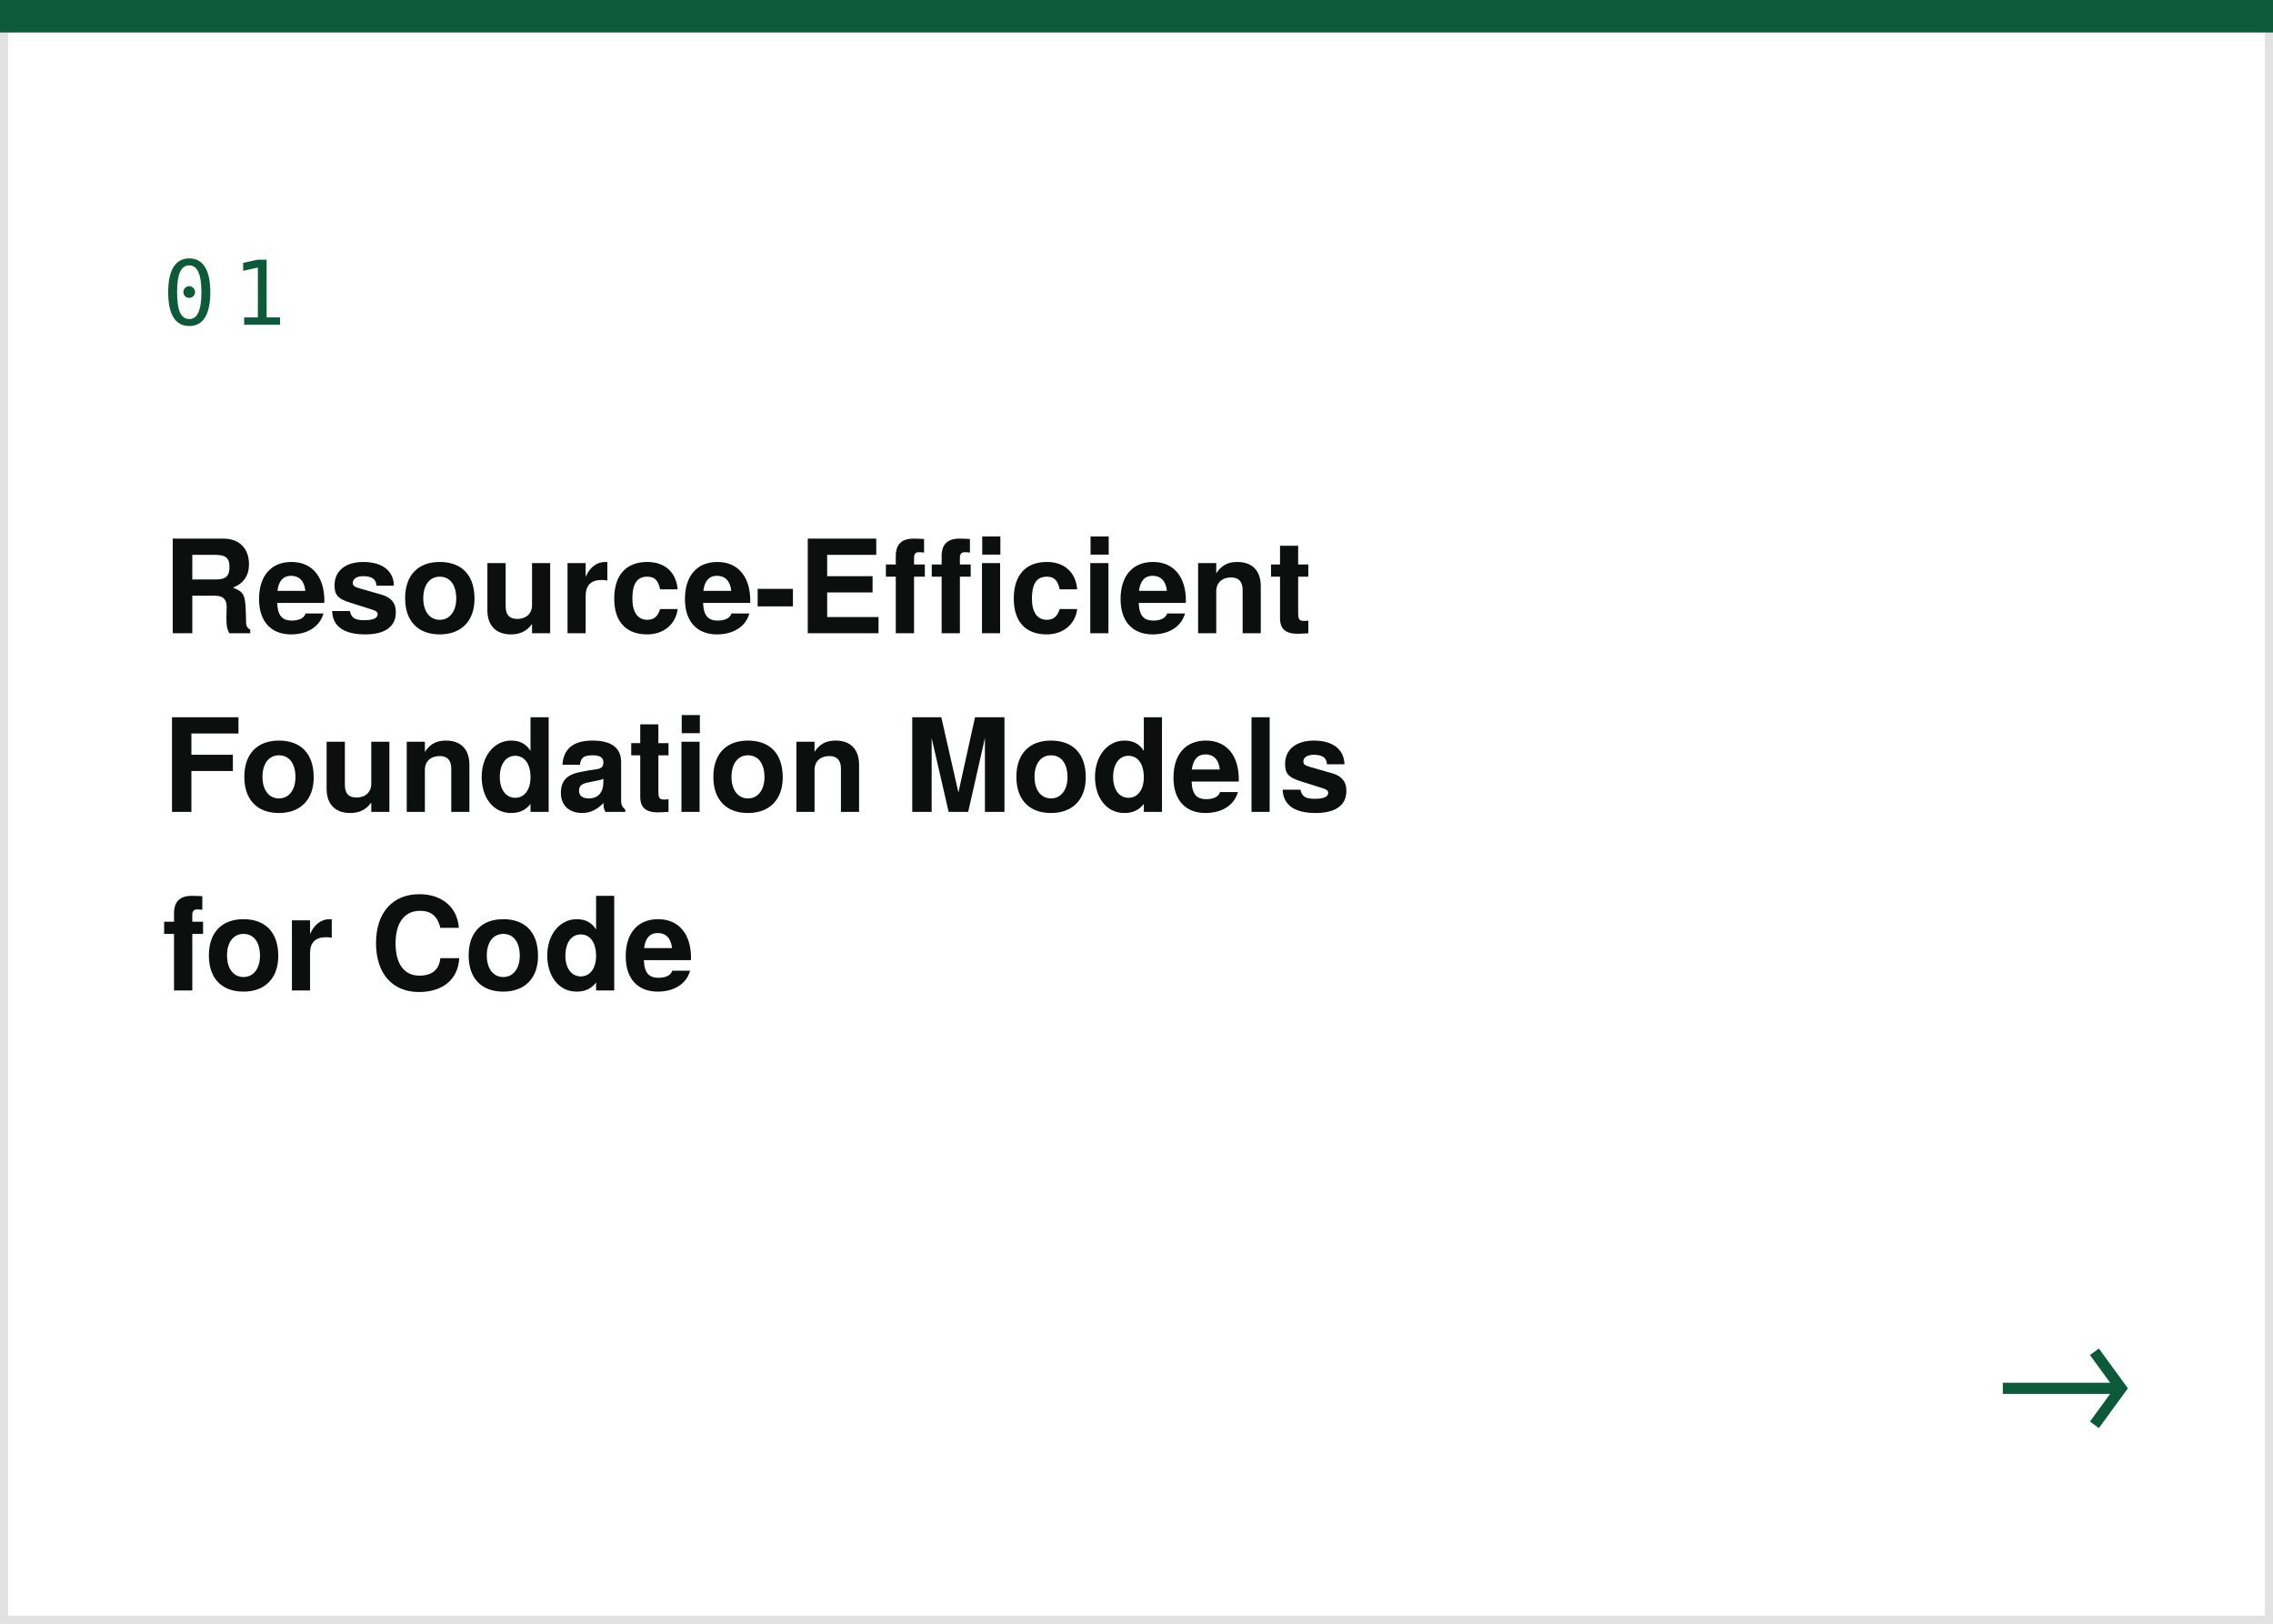
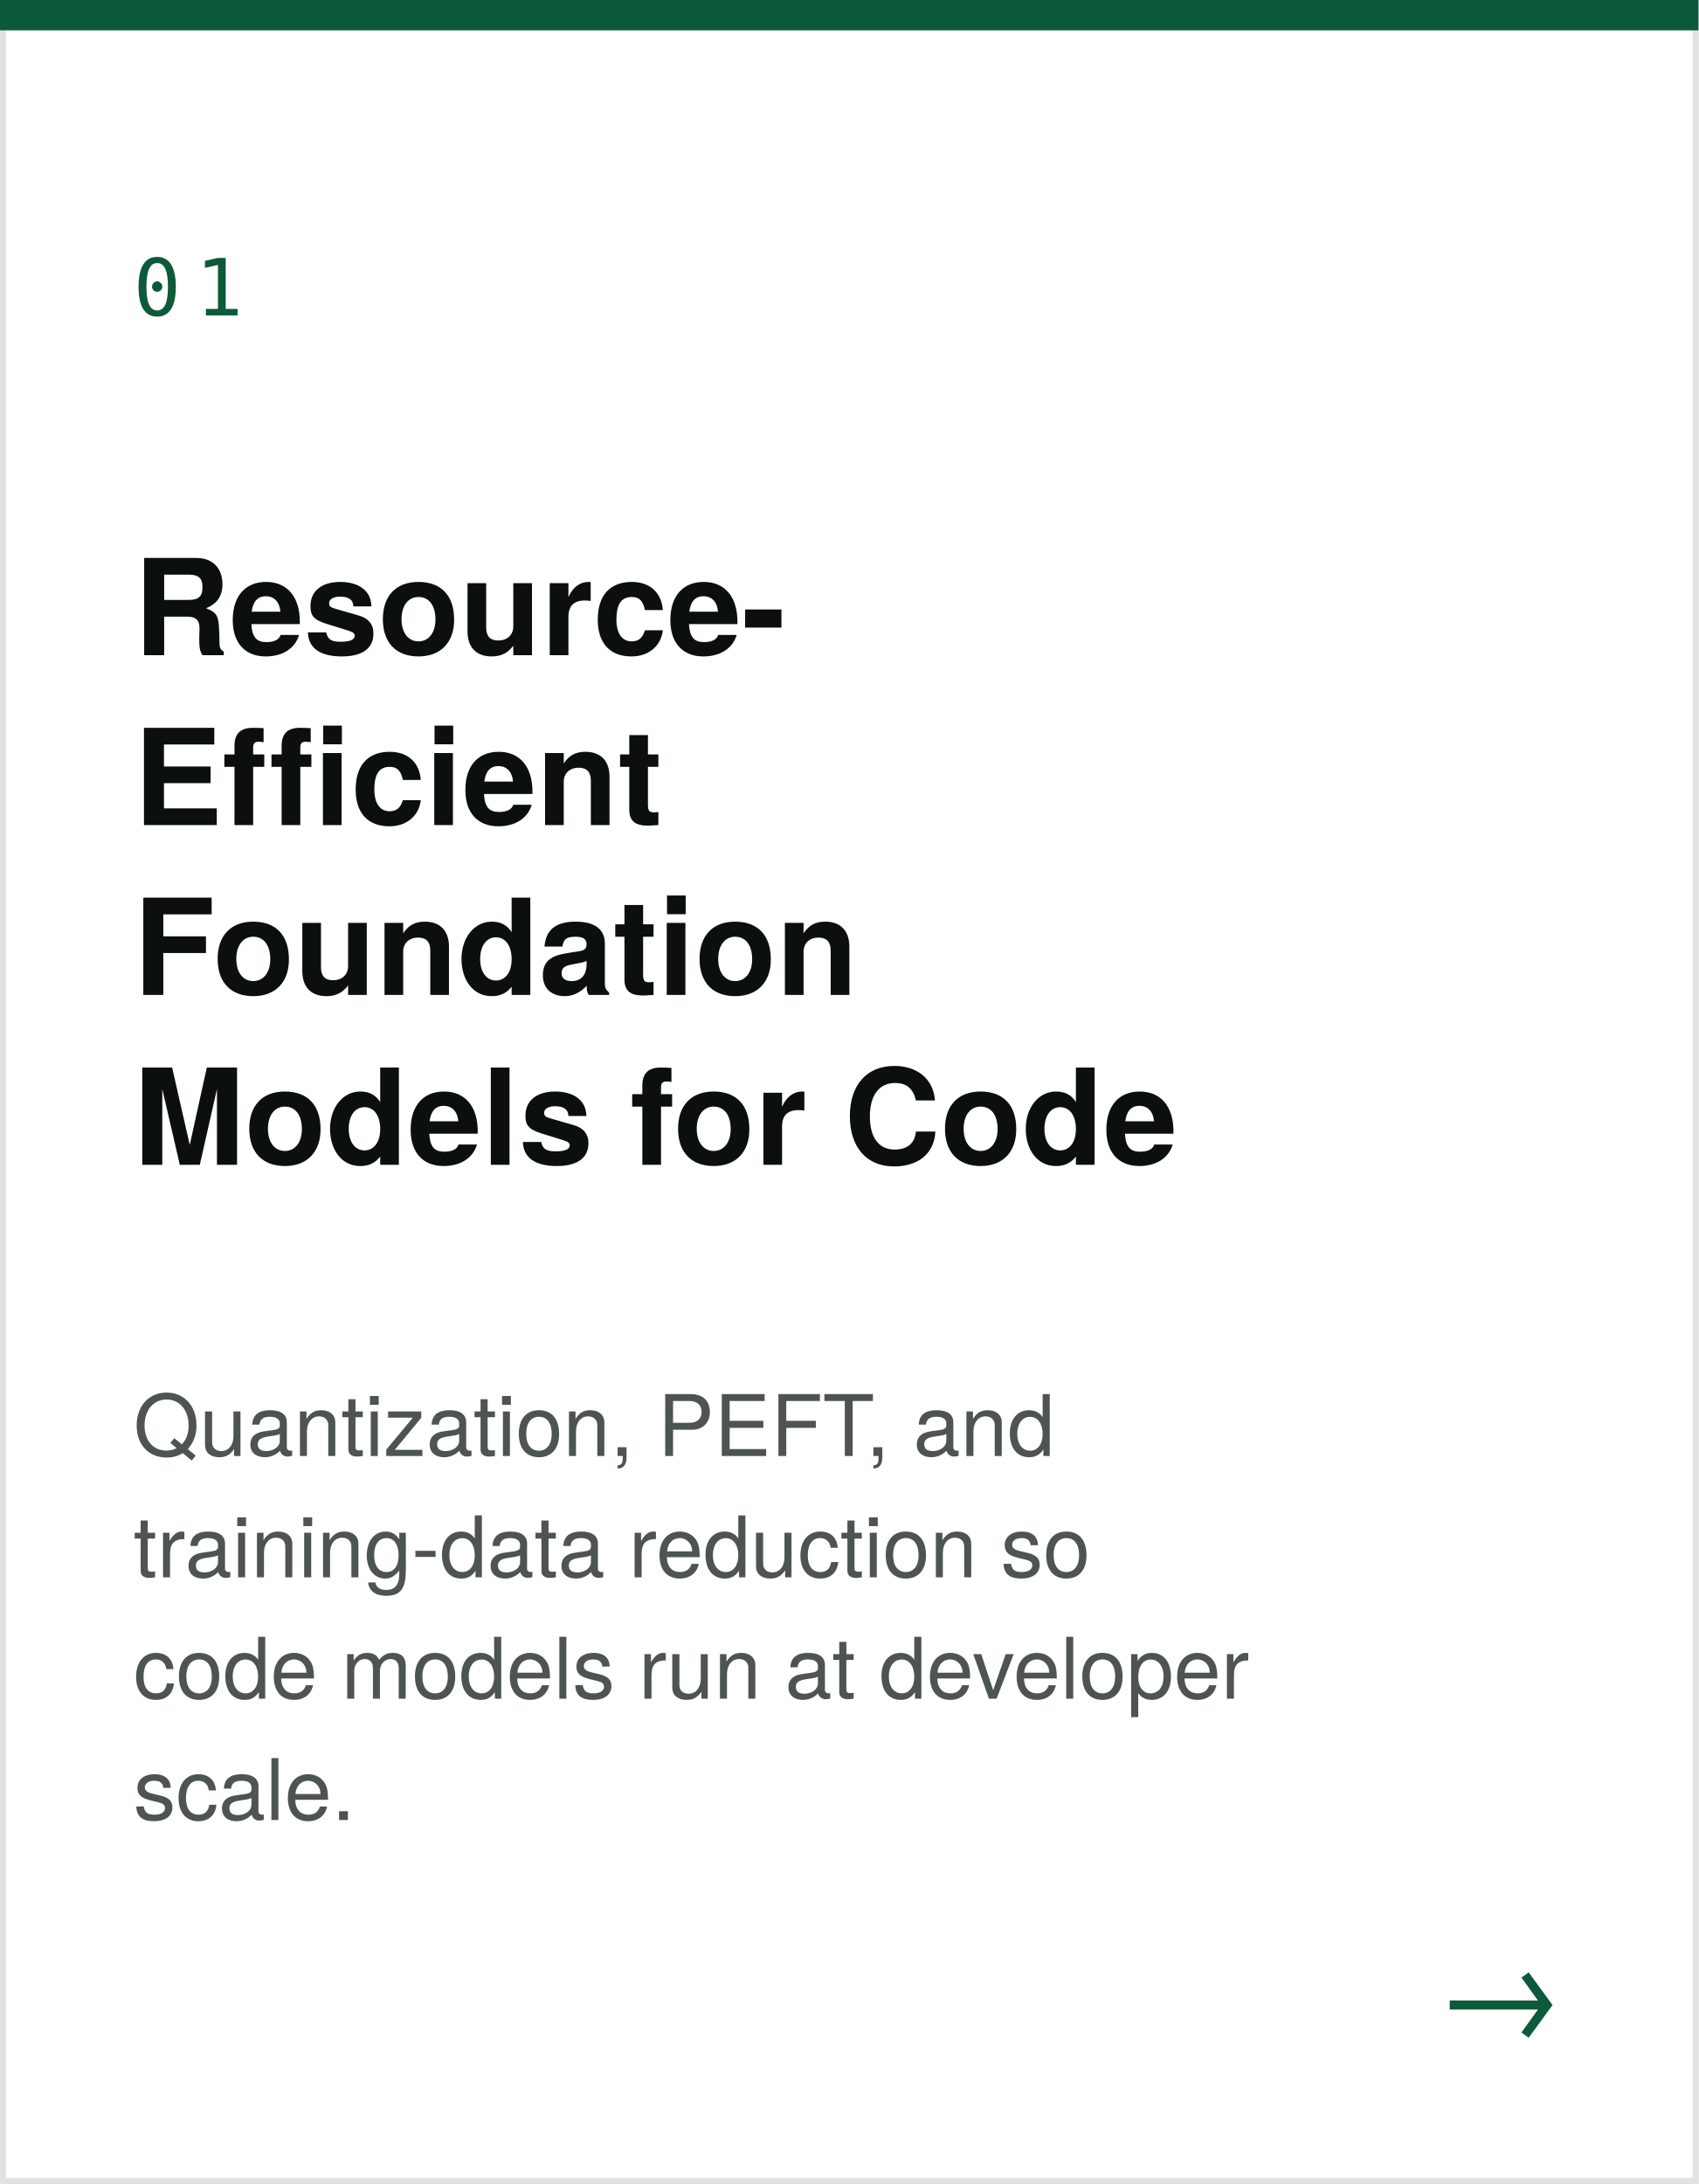
- <svg xmlns="http://www.w3.org/2000/svg" viewBox="0 0 280 200" width="280" height="200">
-   <rect width="280" height="200" fill="#ffffff" />
-   <rect x="0.5" y="0.5" width="279" height="199" fill="none" stroke="#0b0f0d" stroke-opacity="0.12" />
-   <rect x="0" y="0" width="280" height="4" fill="#0c5a3a" />
-   <text x="20" y="40" font-family="IBM Plex Mono, ui-monospace, monospace" font-size="11" letter-spacing="2" fill="#0c5a3a">01</text>
-   <text x="20" y="78" font-family="Archivo, Helvetica Neue, sans-serif" font-weight="700" font-size="16" fill="#0b0f0d">Resource-Efficient</text>
-   <text x="20" y="100" font-family="Archivo, Helvetica Neue, sans-serif" font-weight="700" font-size="16" fill="#0b0f0d">Foundation Models</text>
-   <text x="20" y="122" font-family="Archivo, Helvetica Neue, sans-serif" font-weight="700" font-size="16" fill="#0b0f0d">for Code</text>
-   <text x="244" y="176" font-family="Archivo, Helvetica Neue, sans-serif" font-size="20" fill="#0c5a3a">→</text>
+ <svg xmlns="http://www.w3.org/2000/svg" viewBox="0 0 280 360" width="280" height="360">
+   <rect width="280" height="360" fill="#ffffff" />
+   <rect x="0.5" y="0.5" width="279" height="359" fill="none" stroke="#0b0f0d" stroke-opacity="0.12" />
+   <rect x="0" y="0" width="280" height="5" fill="#0c5a3a" />
+   <text x="22" y="52" font-family="IBM Plex Mono, ui-monospace, monospace" font-size="13" letter-spacing="2.4" fill="#0c5a3a">01</text>
+   <text x="22" y="108" font-family="Archivo, Helvetica Neue, sans-serif" font-weight="800" font-size="22" fill="#0b0f0d">Resource-</text>
+   <text x="22" y="136" font-family="Archivo, Helvetica Neue, sans-serif" font-weight="800" font-size="22" fill="#0b0f0d">Efficient</text>
+   <text x="22" y="164" font-family="Archivo, Helvetica Neue, sans-serif" font-weight="800" font-size="22" fill="#0b0f0d">Foundation</text>
+   <text x="22" y="192" font-family="Archivo, Helvetica Neue, sans-serif" font-weight="800" font-size="22" fill="#0b0f0d">Models for Code</text>
+   <text x="22" y="240" font-family="Archivo, Helvetica Neue, sans-serif" font-size="14" fill="#4e544f">Quantization, PEFT, and</text>
+   <text x="22" y="260" font-family="Archivo, Helvetica Neue, sans-serif" font-size="14" fill="#4e544f">training-data reduction so</text>
+   <text x="22" y="280" font-family="Archivo, Helvetica Neue, sans-serif" font-size="14" fill="#4e544f">code models run at developer</text>
+   <text x="22" y="300" font-family="Archivo, Helvetica Neue, sans-serif" font-size="14" fill="#4e544f">scale.</text>
+   <text x="236" y="336" font-family="Archivo, Helvetica Neue, sans-serif" font-size="22" fill="#0c5a3a">→</text>
</svg>
